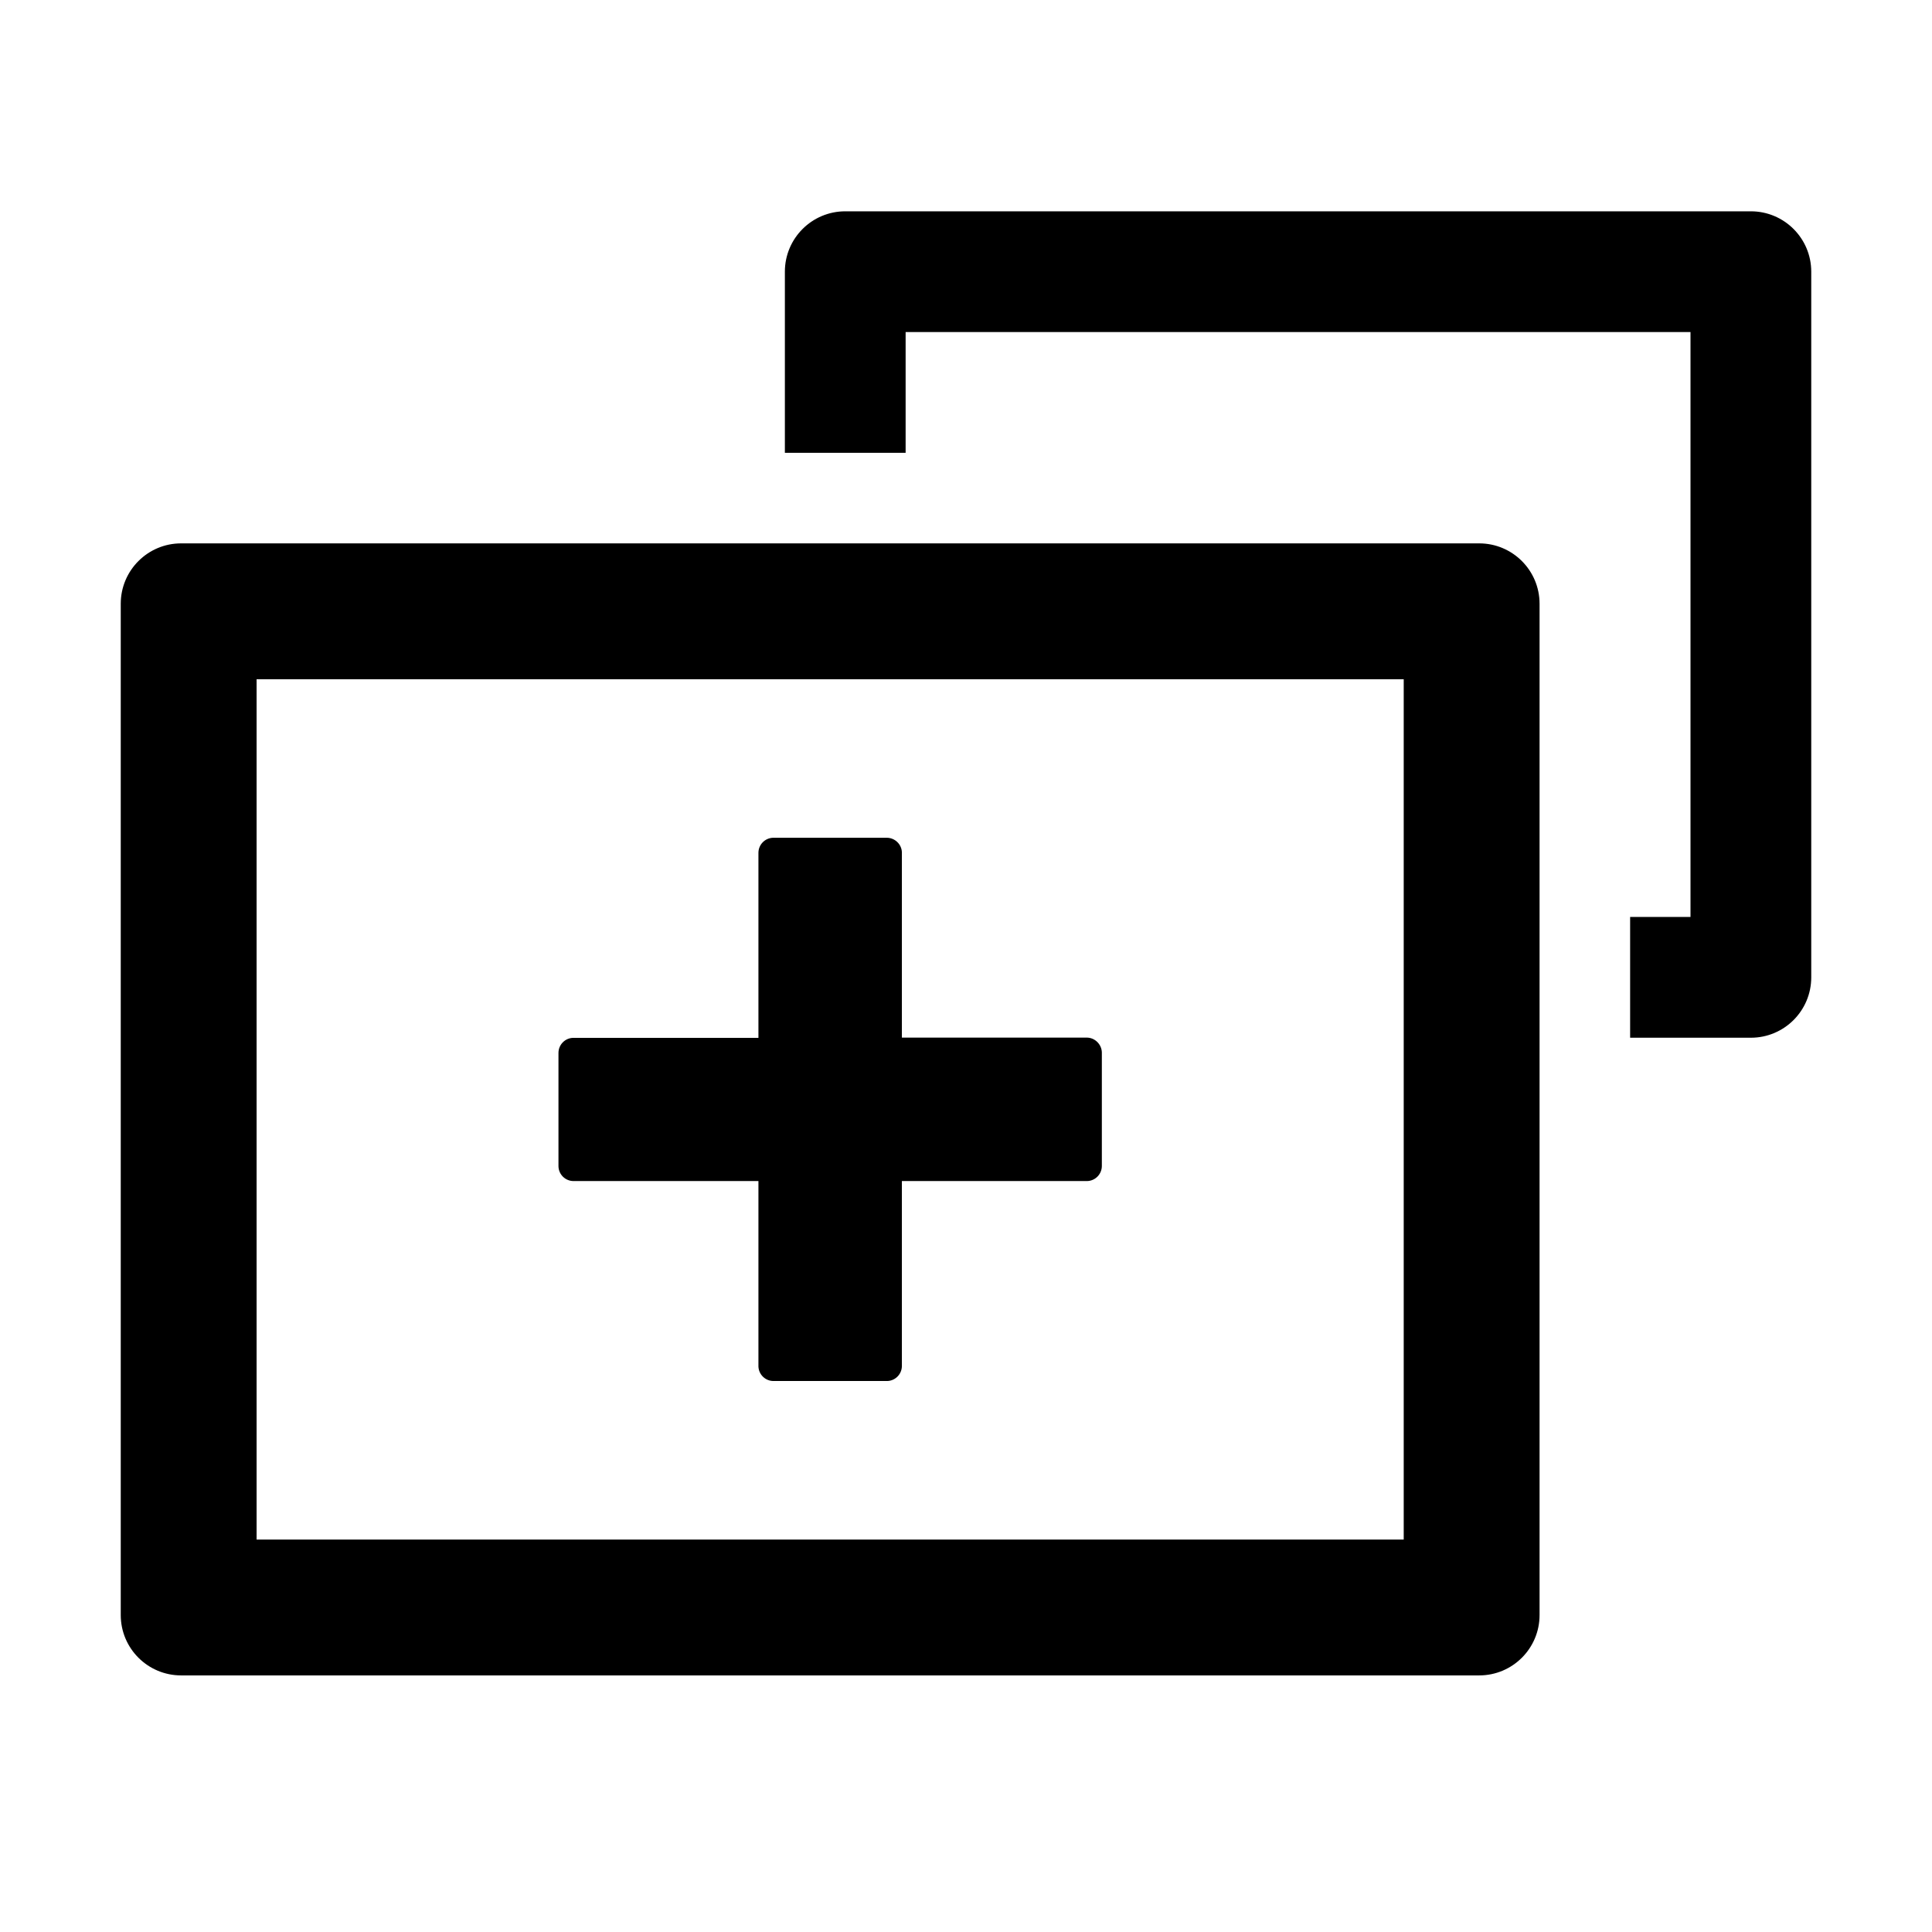
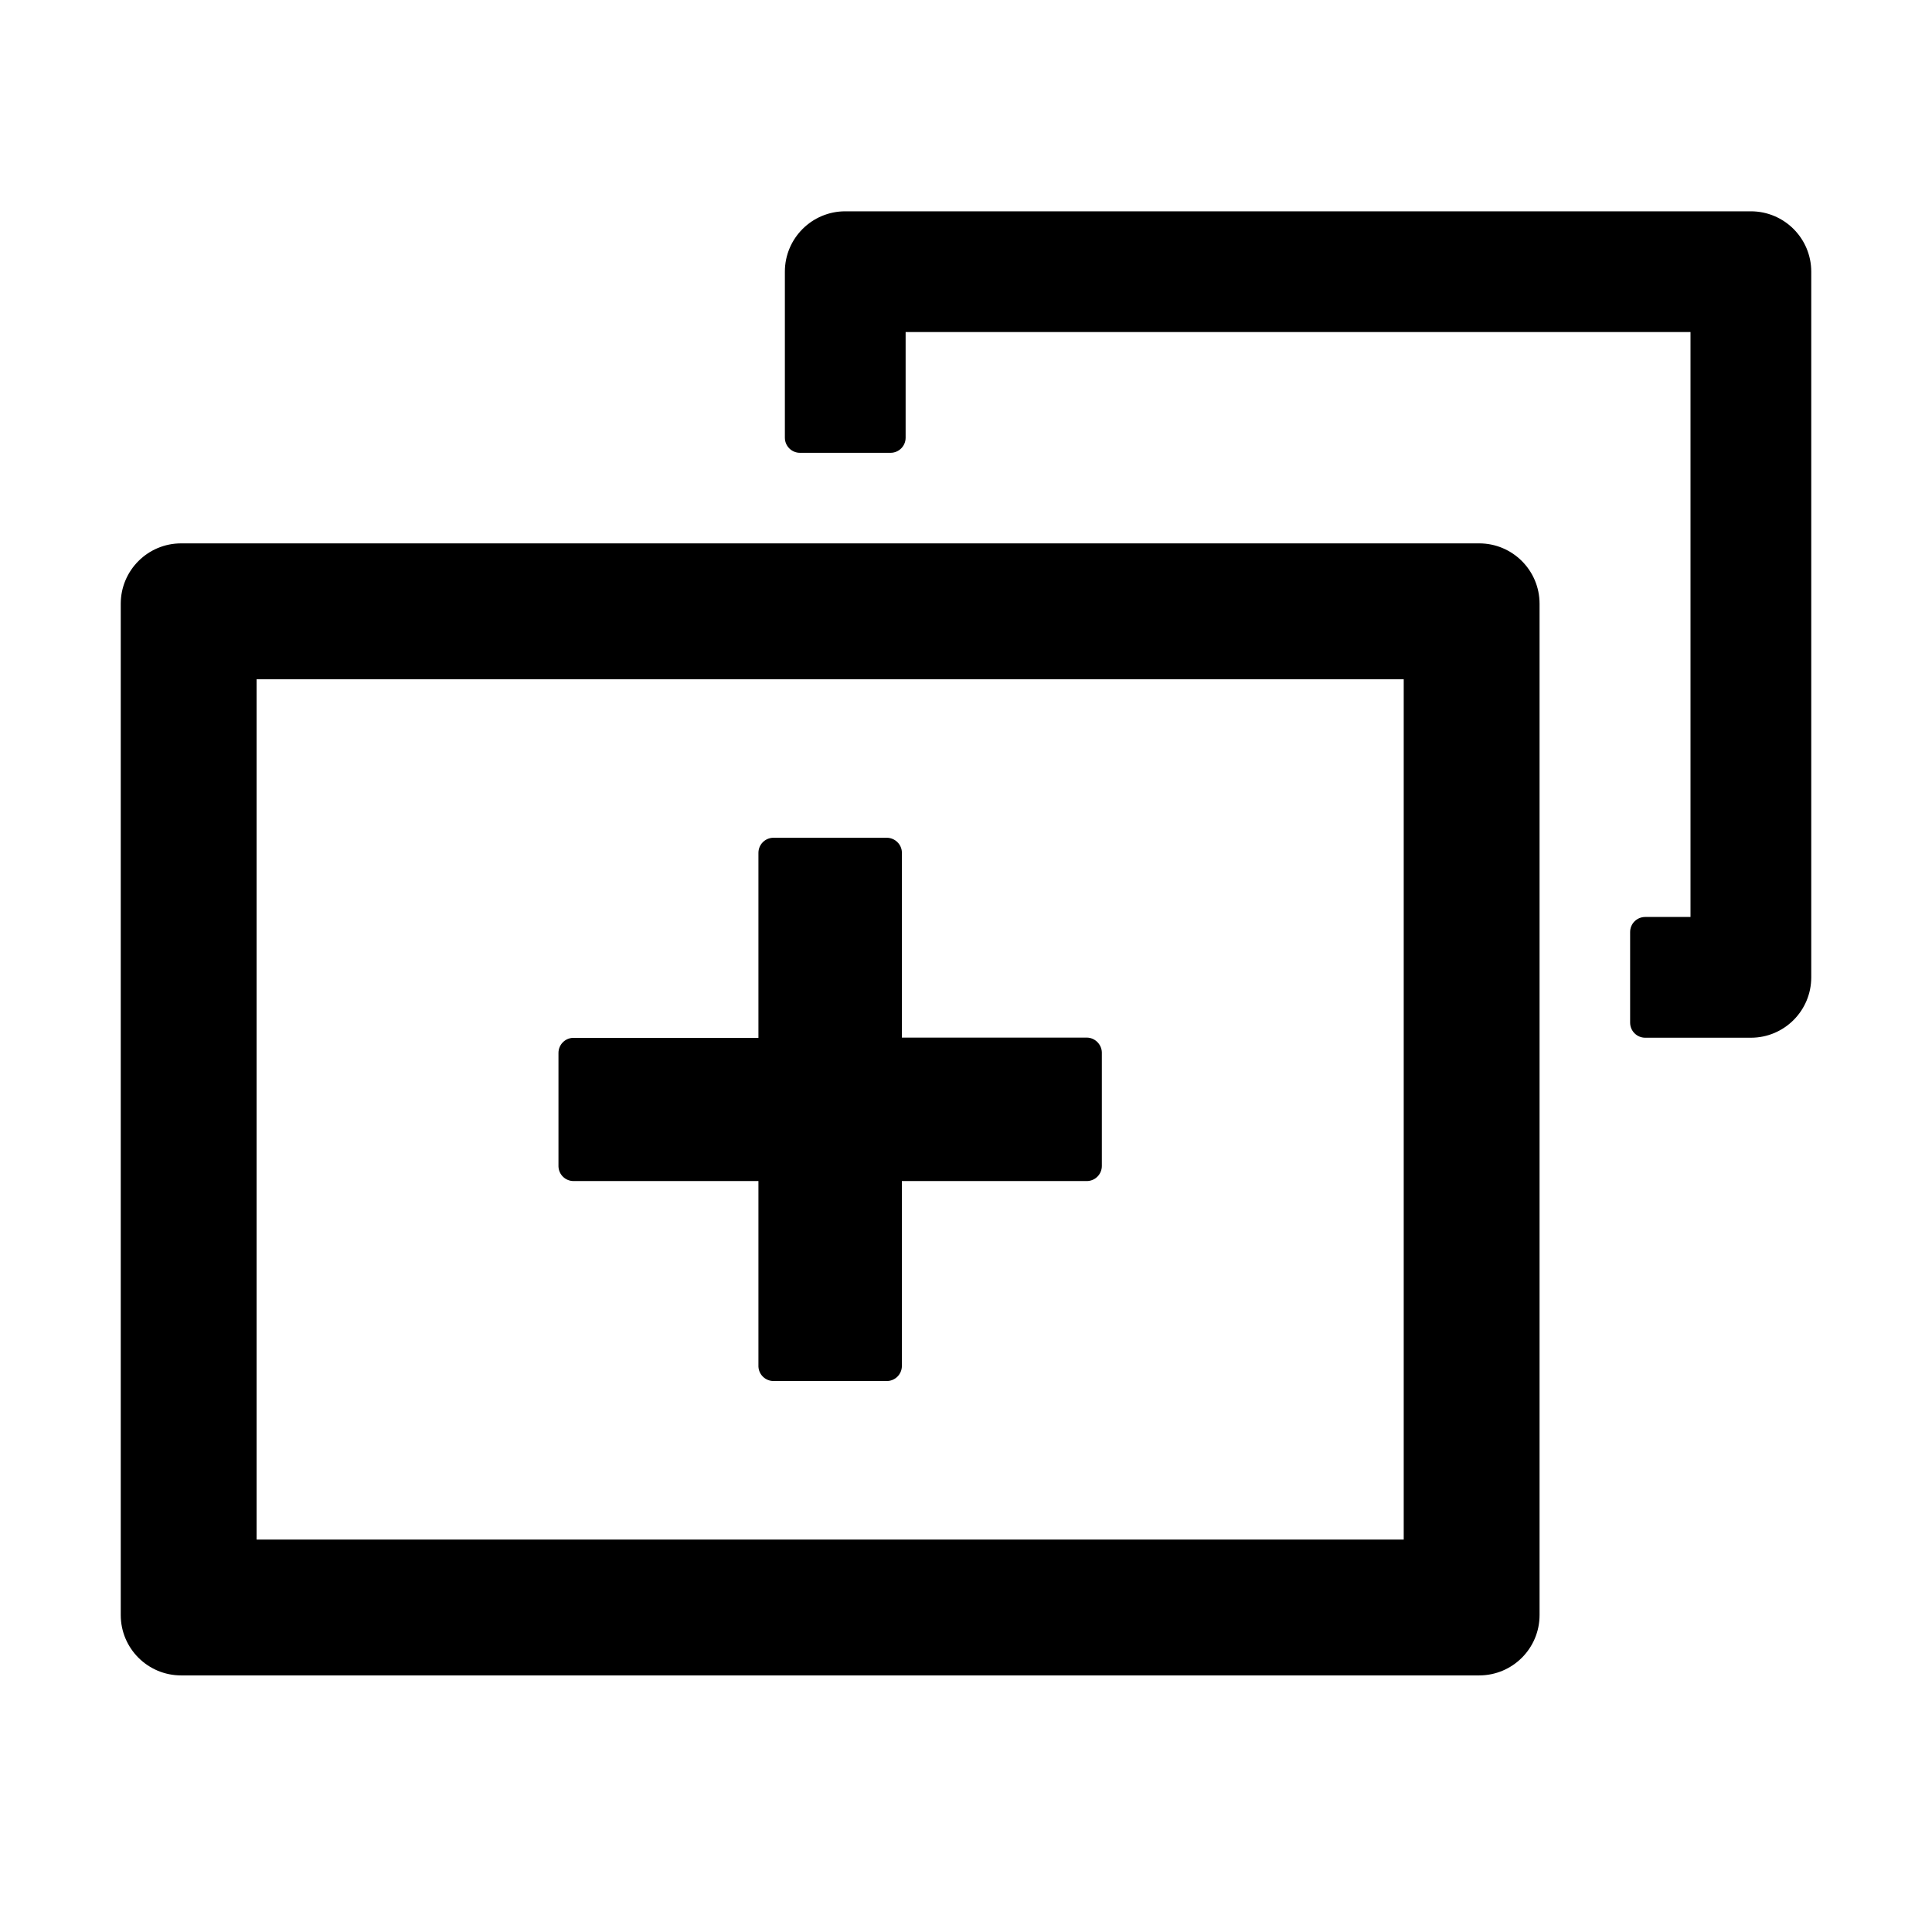
- <svg xmlns="http://www.w3.org/2000/svg" t="1677839638683" class="icon" viewBox="0 0 1024 1024" version="1.1" p-id="2471" width="200" height="200">
-   <path d="M784 288a32 32 0 0 1 32 32v536a32 32 0 0 1-32 32H96a32 32 0 0 1-32-32V320a32 32 0 0 1 32-32h688z m-40 72H136v456h608V360z m-273.984 84.032c4.288 0 7.872 3.456 8 7.68v98.24H576c4.288 0 7.872 3.52 8 7.808v60.224a8 8 0 0 1-7.744 8h-98.24v97.984a8 8 0 0 1-7.744 8h-60.288a8 8 0 0 1-8-7.68v-98.304H304a8 8 0 0 1-8-7.808V558.08c0-4.352 3.456-7.872 7.744-8h98.24v-98.048c0-4.352 3.456-7.872 7.744-8h60.288zM928 112a32 32 0 0 1 32 32v374.016a32 32 0 0 1-32 32h-64v-64h32V176H480v64h-64v-96a32 32 0 0 1 32-32h480z" p-id="2472" />
+ <svg xmlns="http://www.w3.org/2000/svg" t="1679049626353" class="icon" viewBox="0 0 1024 1024" version="1.1" p-id="2982" width="200" height="200">
+   <path d="M784 288a32 32 0 0 1 32 32v536a32 32 0 0 1-32 32H96a32 32 0 0 1-32-32V320a32 32 0 0 1 32-32h688z m-40 72H136v456h608V360z m-273.984 84.032c4.288 0 7.872 3.456 8 7.68v98.24H576c4.288 0 7.872 3.52 8 7.808v60.224a8 8 0 0 1-7.744 8h-98.24v97.984a8 8 0 0 1-7.744 8h-60.288a8 8 0 0 1-8-7.68v-98.304H304a8 8 0 0 1-8-7.808V558.08c0-4.352 3.456-7.872 7.744-8h98.24v-98.048c0-4.352 3.456-7.872 7.744-8h60.288zM928 112a32 32 0 0 1 32 32v374.016a32 32 0 0 1-32 32h-56a8 8 0 0 1-8-8v-48c0-4.48 3.584-8 8-8h24V176H480v56a8 8 0 0 1-8 8h-48a8 8 0 0 1-8-8v-88a32 32 0 0 1 32-32h480z" p-id="2983" />
</svg>
